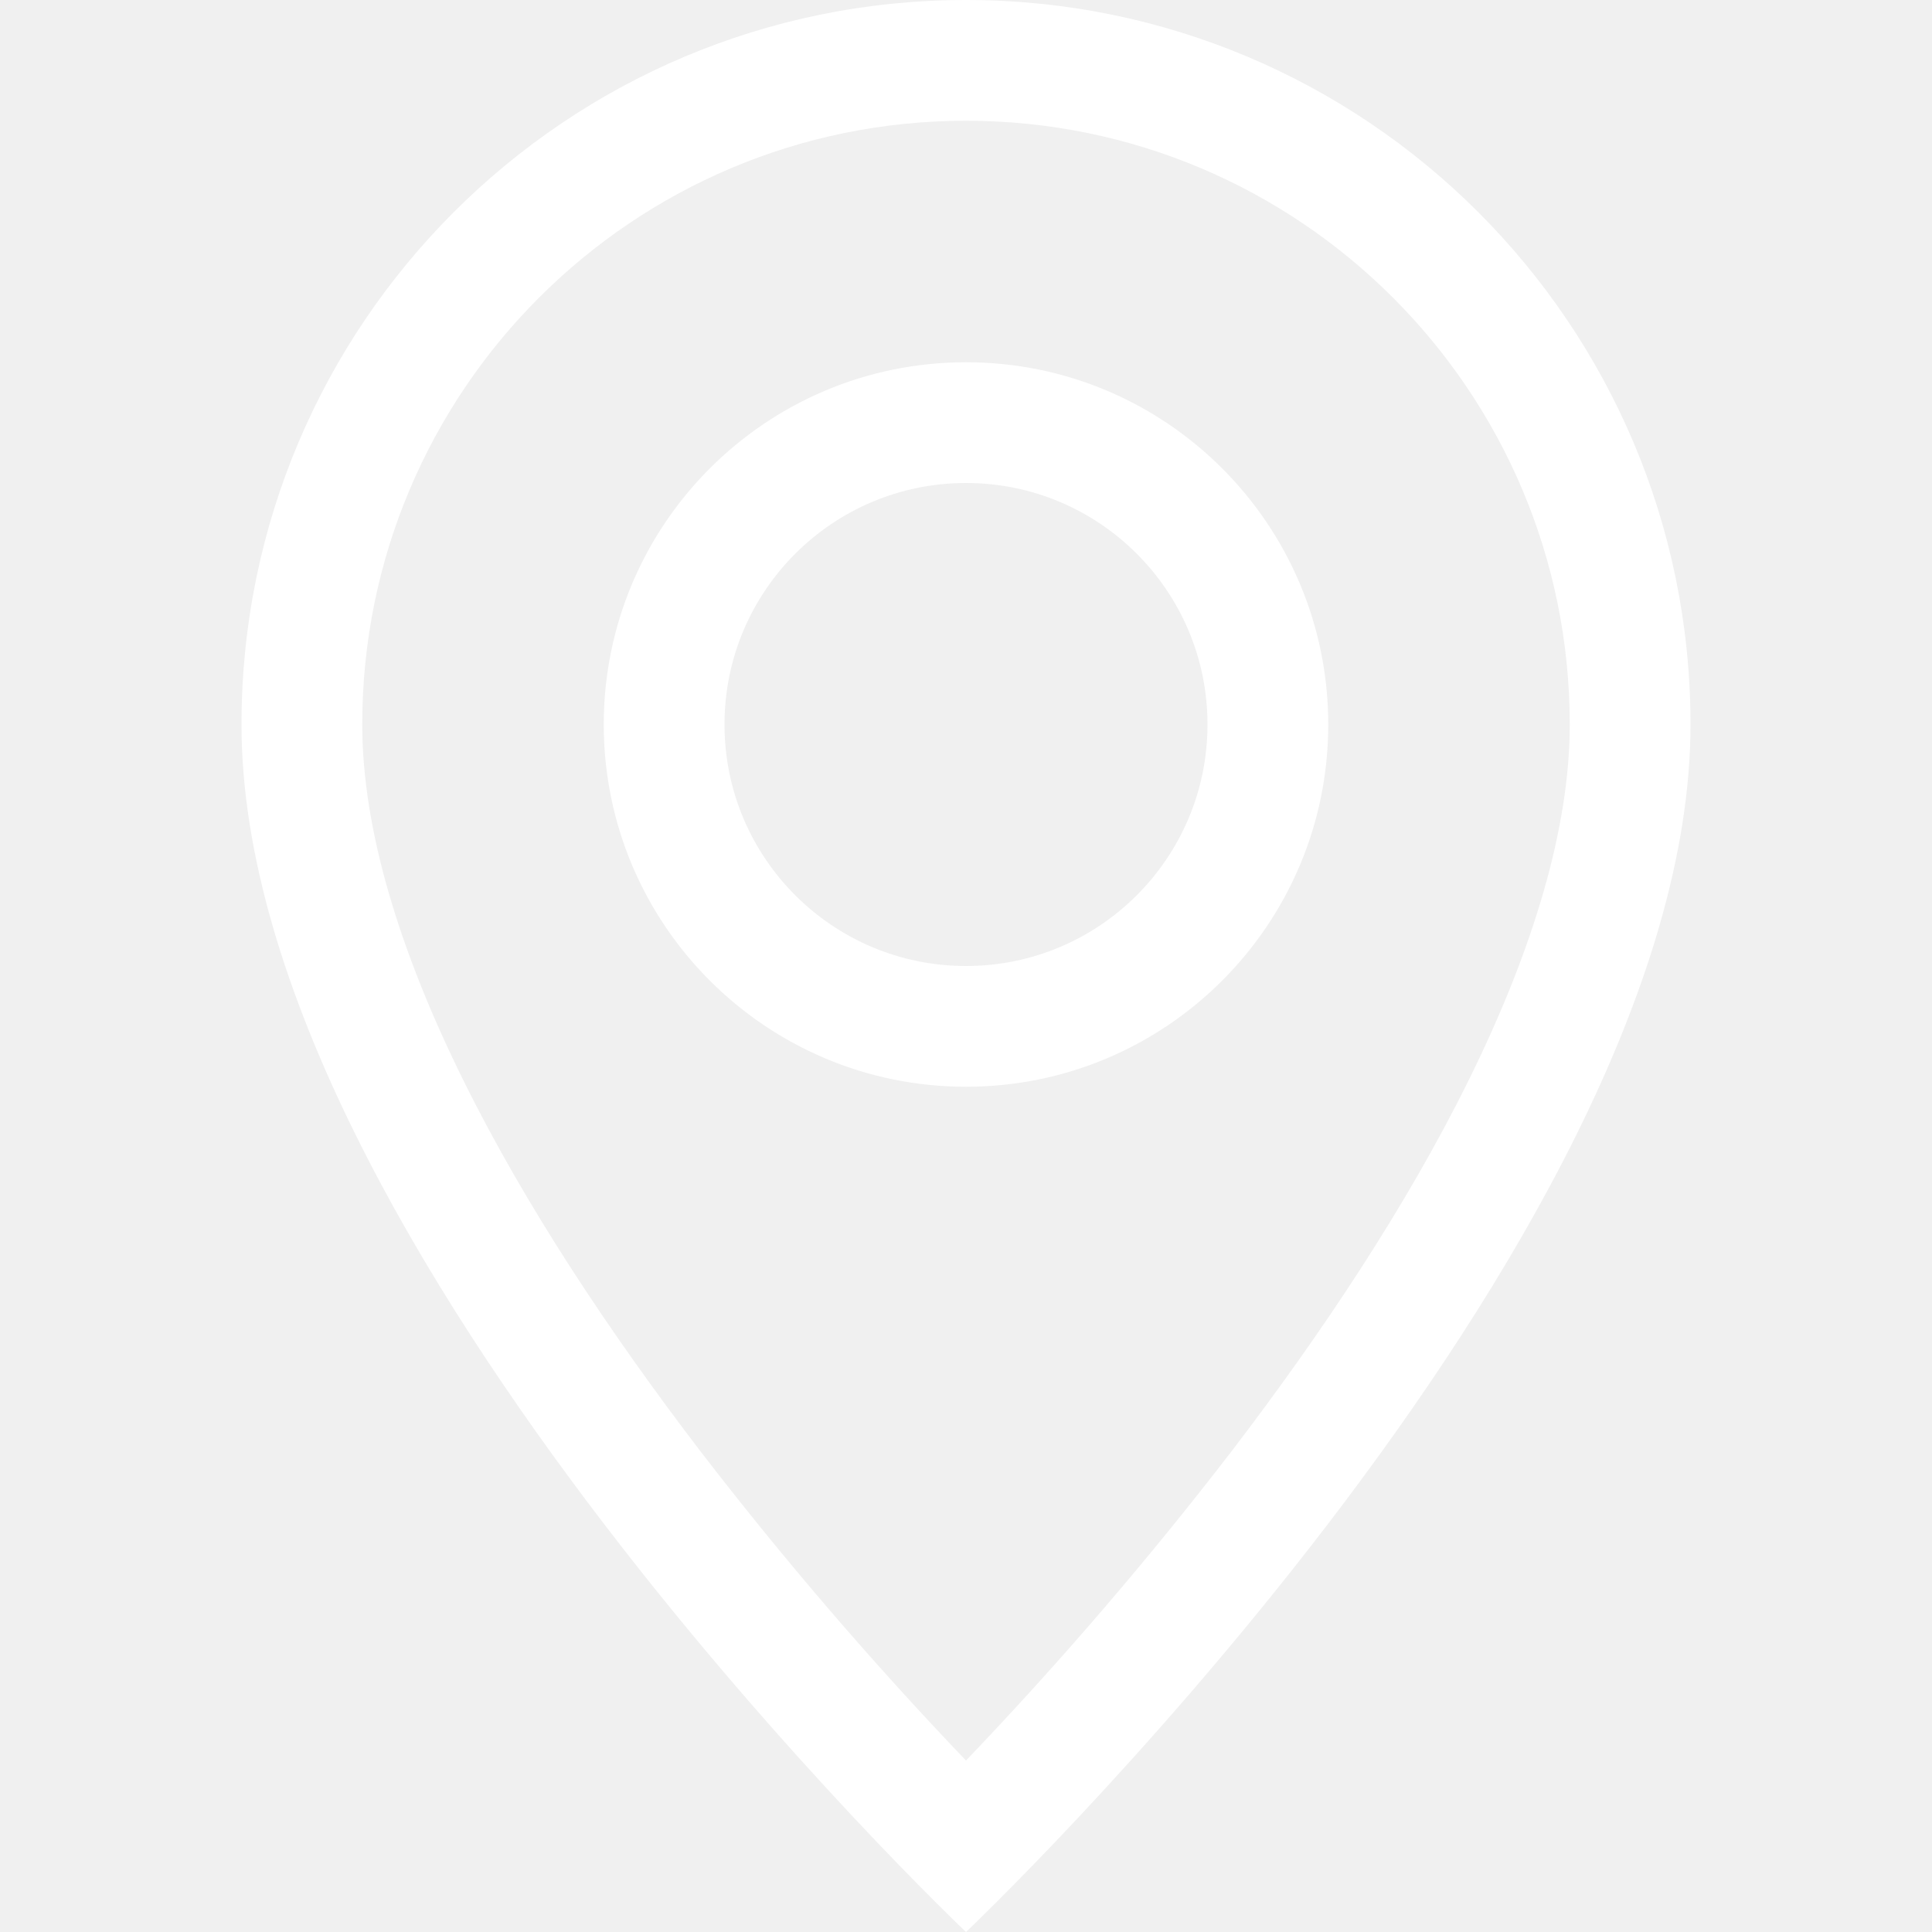
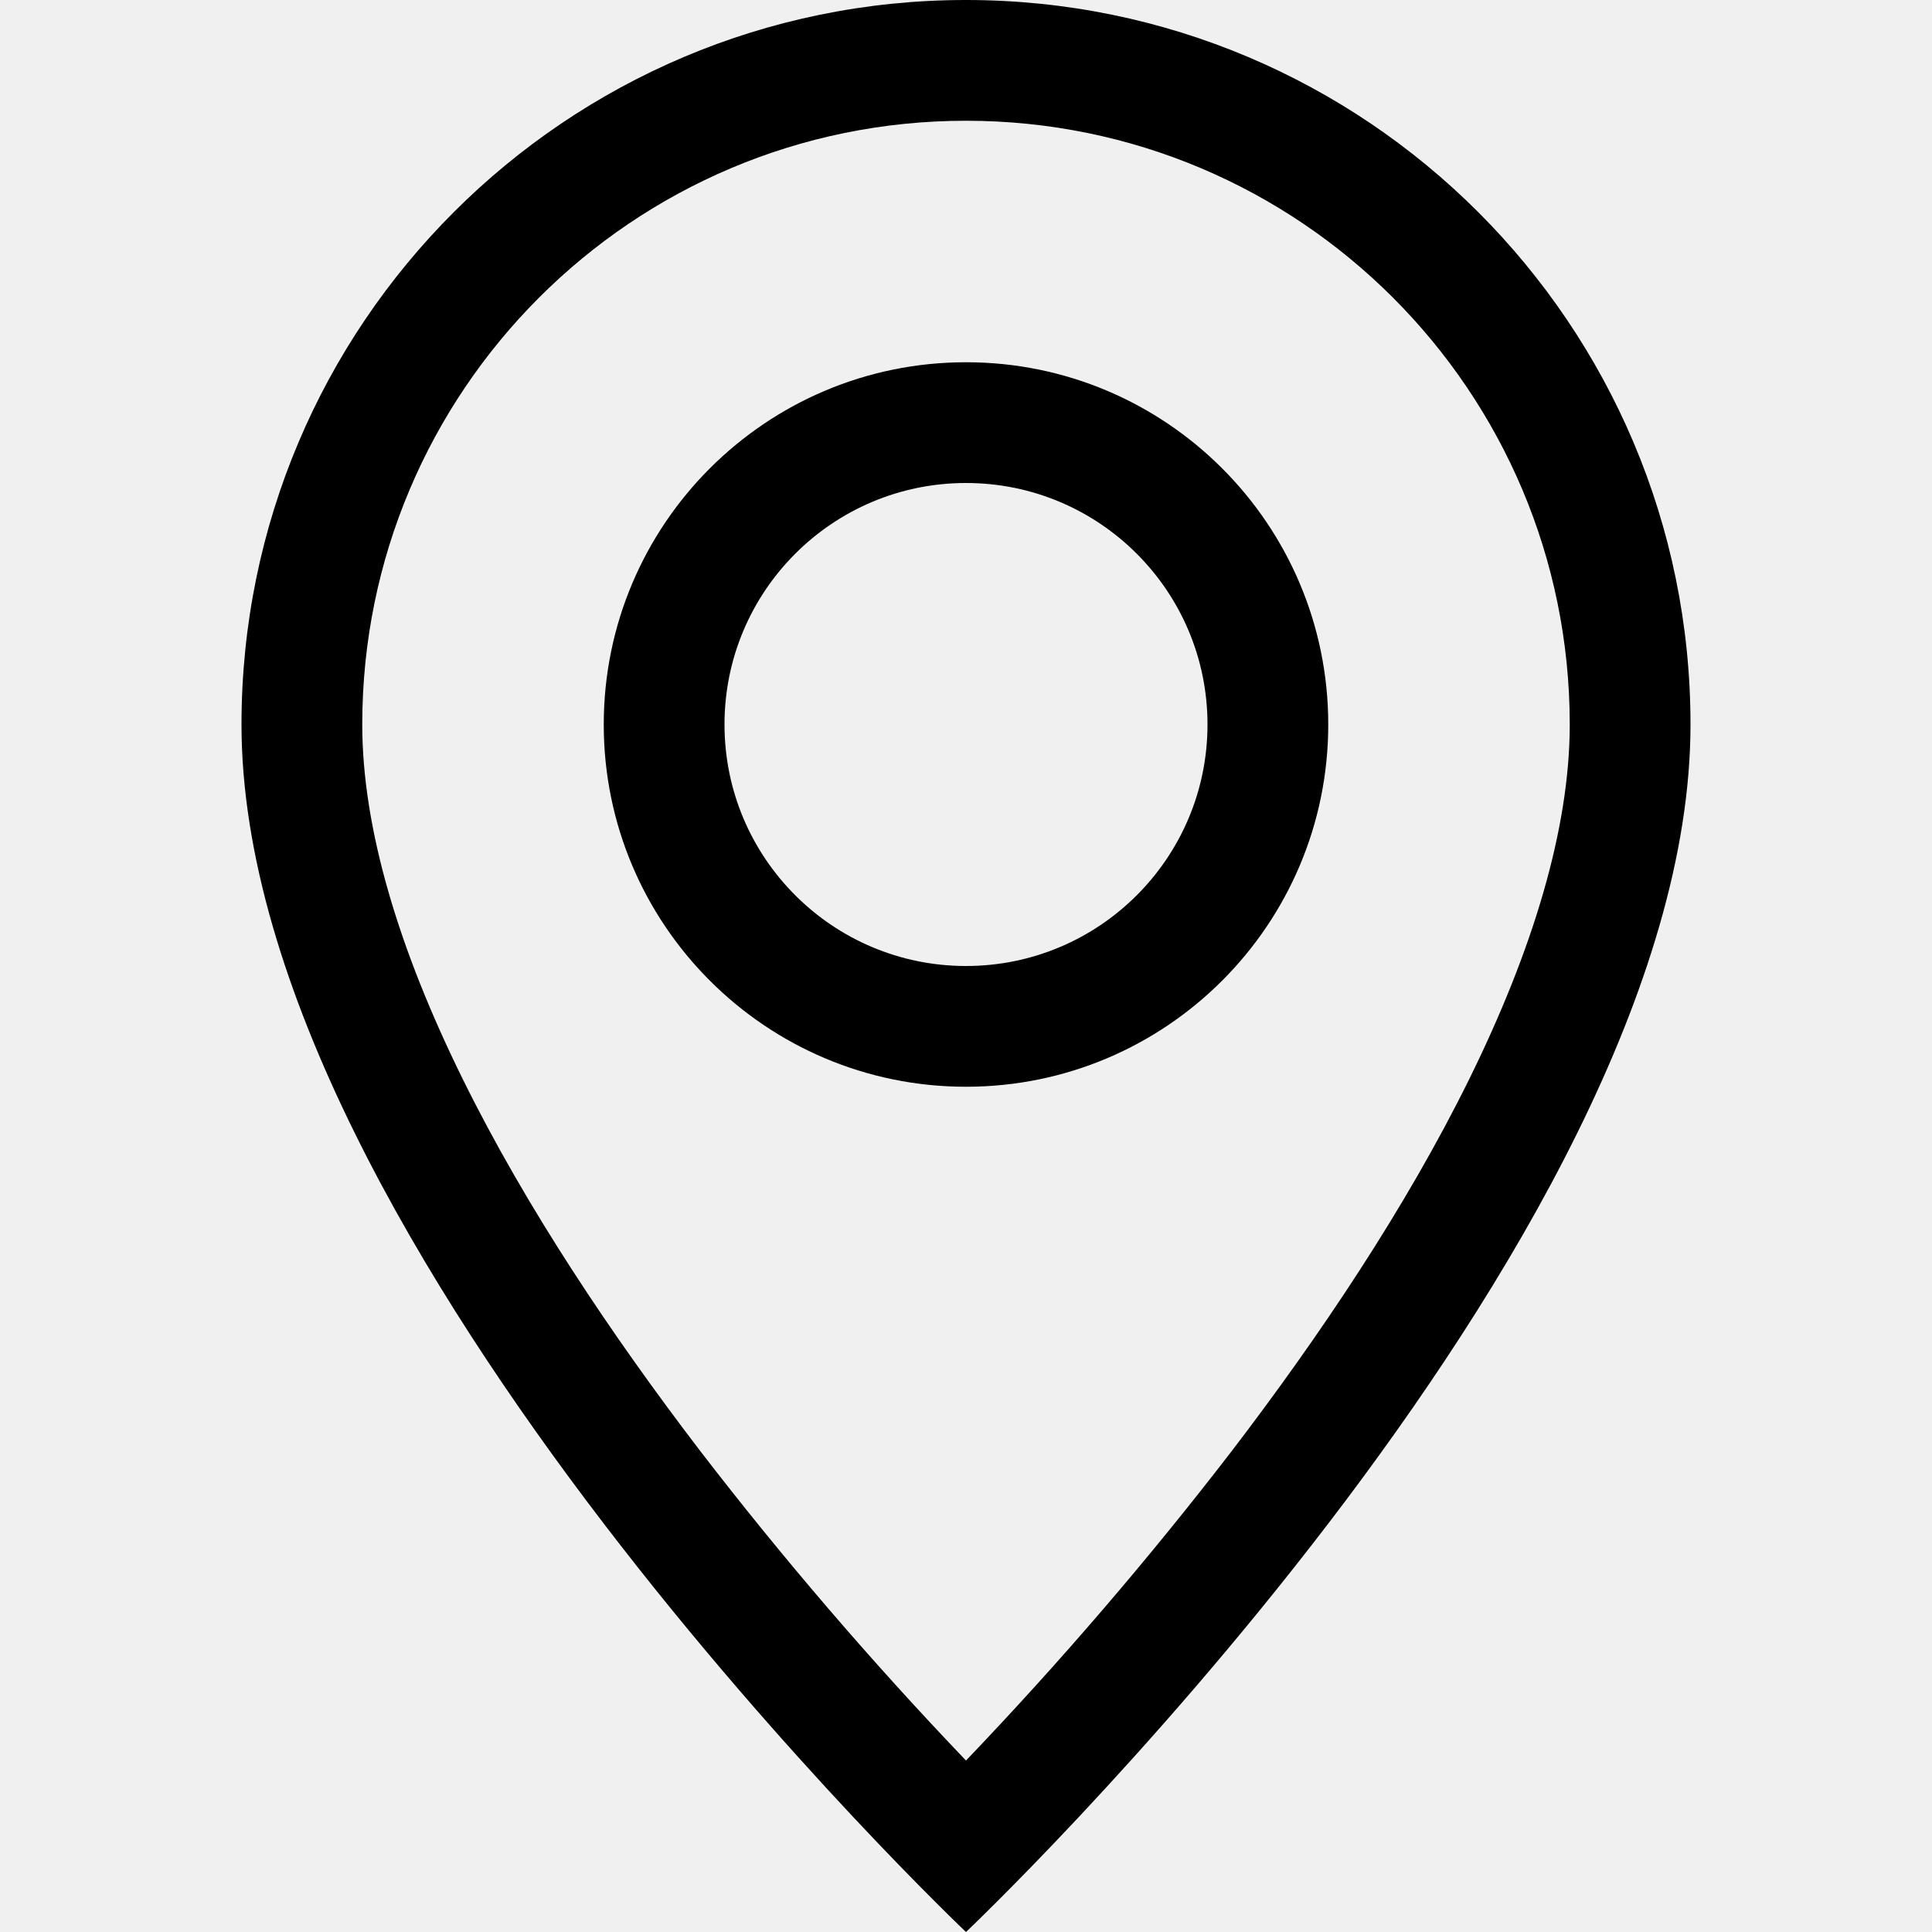
<svg xmlns="http://www.w3.org/2000/svg" width="16" height="16" fill="currentcolor" class="bi bi-geo-alt" viewBox="0 0 16 16">
-   <path fill="#fff" d="M12.166 8.94c-.524 1.062-1.234 2.12-1.96 3.07A31.493 31.493 0 0 1 8 14.58a31.481 31.481 0 0 1-2.206-2.57c-.726-.95-1.436-2.008-1.96-3.07C3.304 7.867 3 6.862 3 6a5 5 0 0 1 10 0c0 .862-.305 1.867-.834 2.94zM8 16s6-5.686 6-10A6 6 0 0 0 2 6c0 4.314 6 10 6 10z" />
-   <path fill="#fff" d="M8 8a2 2 0 1 1 0-4 2 2 0 0 1 0 4zm0 1a3 3 0 1 0 0-6 3 3 0 0 0 0 6z" />
+   <path d="M12.166 8.94c-.524 1.062-1.234 2.12-1.96 3.07A31.493 31.493 0 0 1 8 14.58a31.481 31.481 0 0 1-2.206-2.57c-.726-.95-1.436-2.008-1.96-3.07C3.304 7.867 3 6.862 3 6a5 5 0 0 1 10 0c0 .862-.305 1.867-.834 2.94zM8 16s6-5.686 6-10A6 6 0 0 0 2 6c0 4.314 6 10 6 10z" />
+   <path d="M8 8a2 2 0 1 1 0-4 2 2 0 0 1 0 4zm0 1a3 3 0 1 0 0-6 3 3 0 0 0 0 6z" />
</svg>
